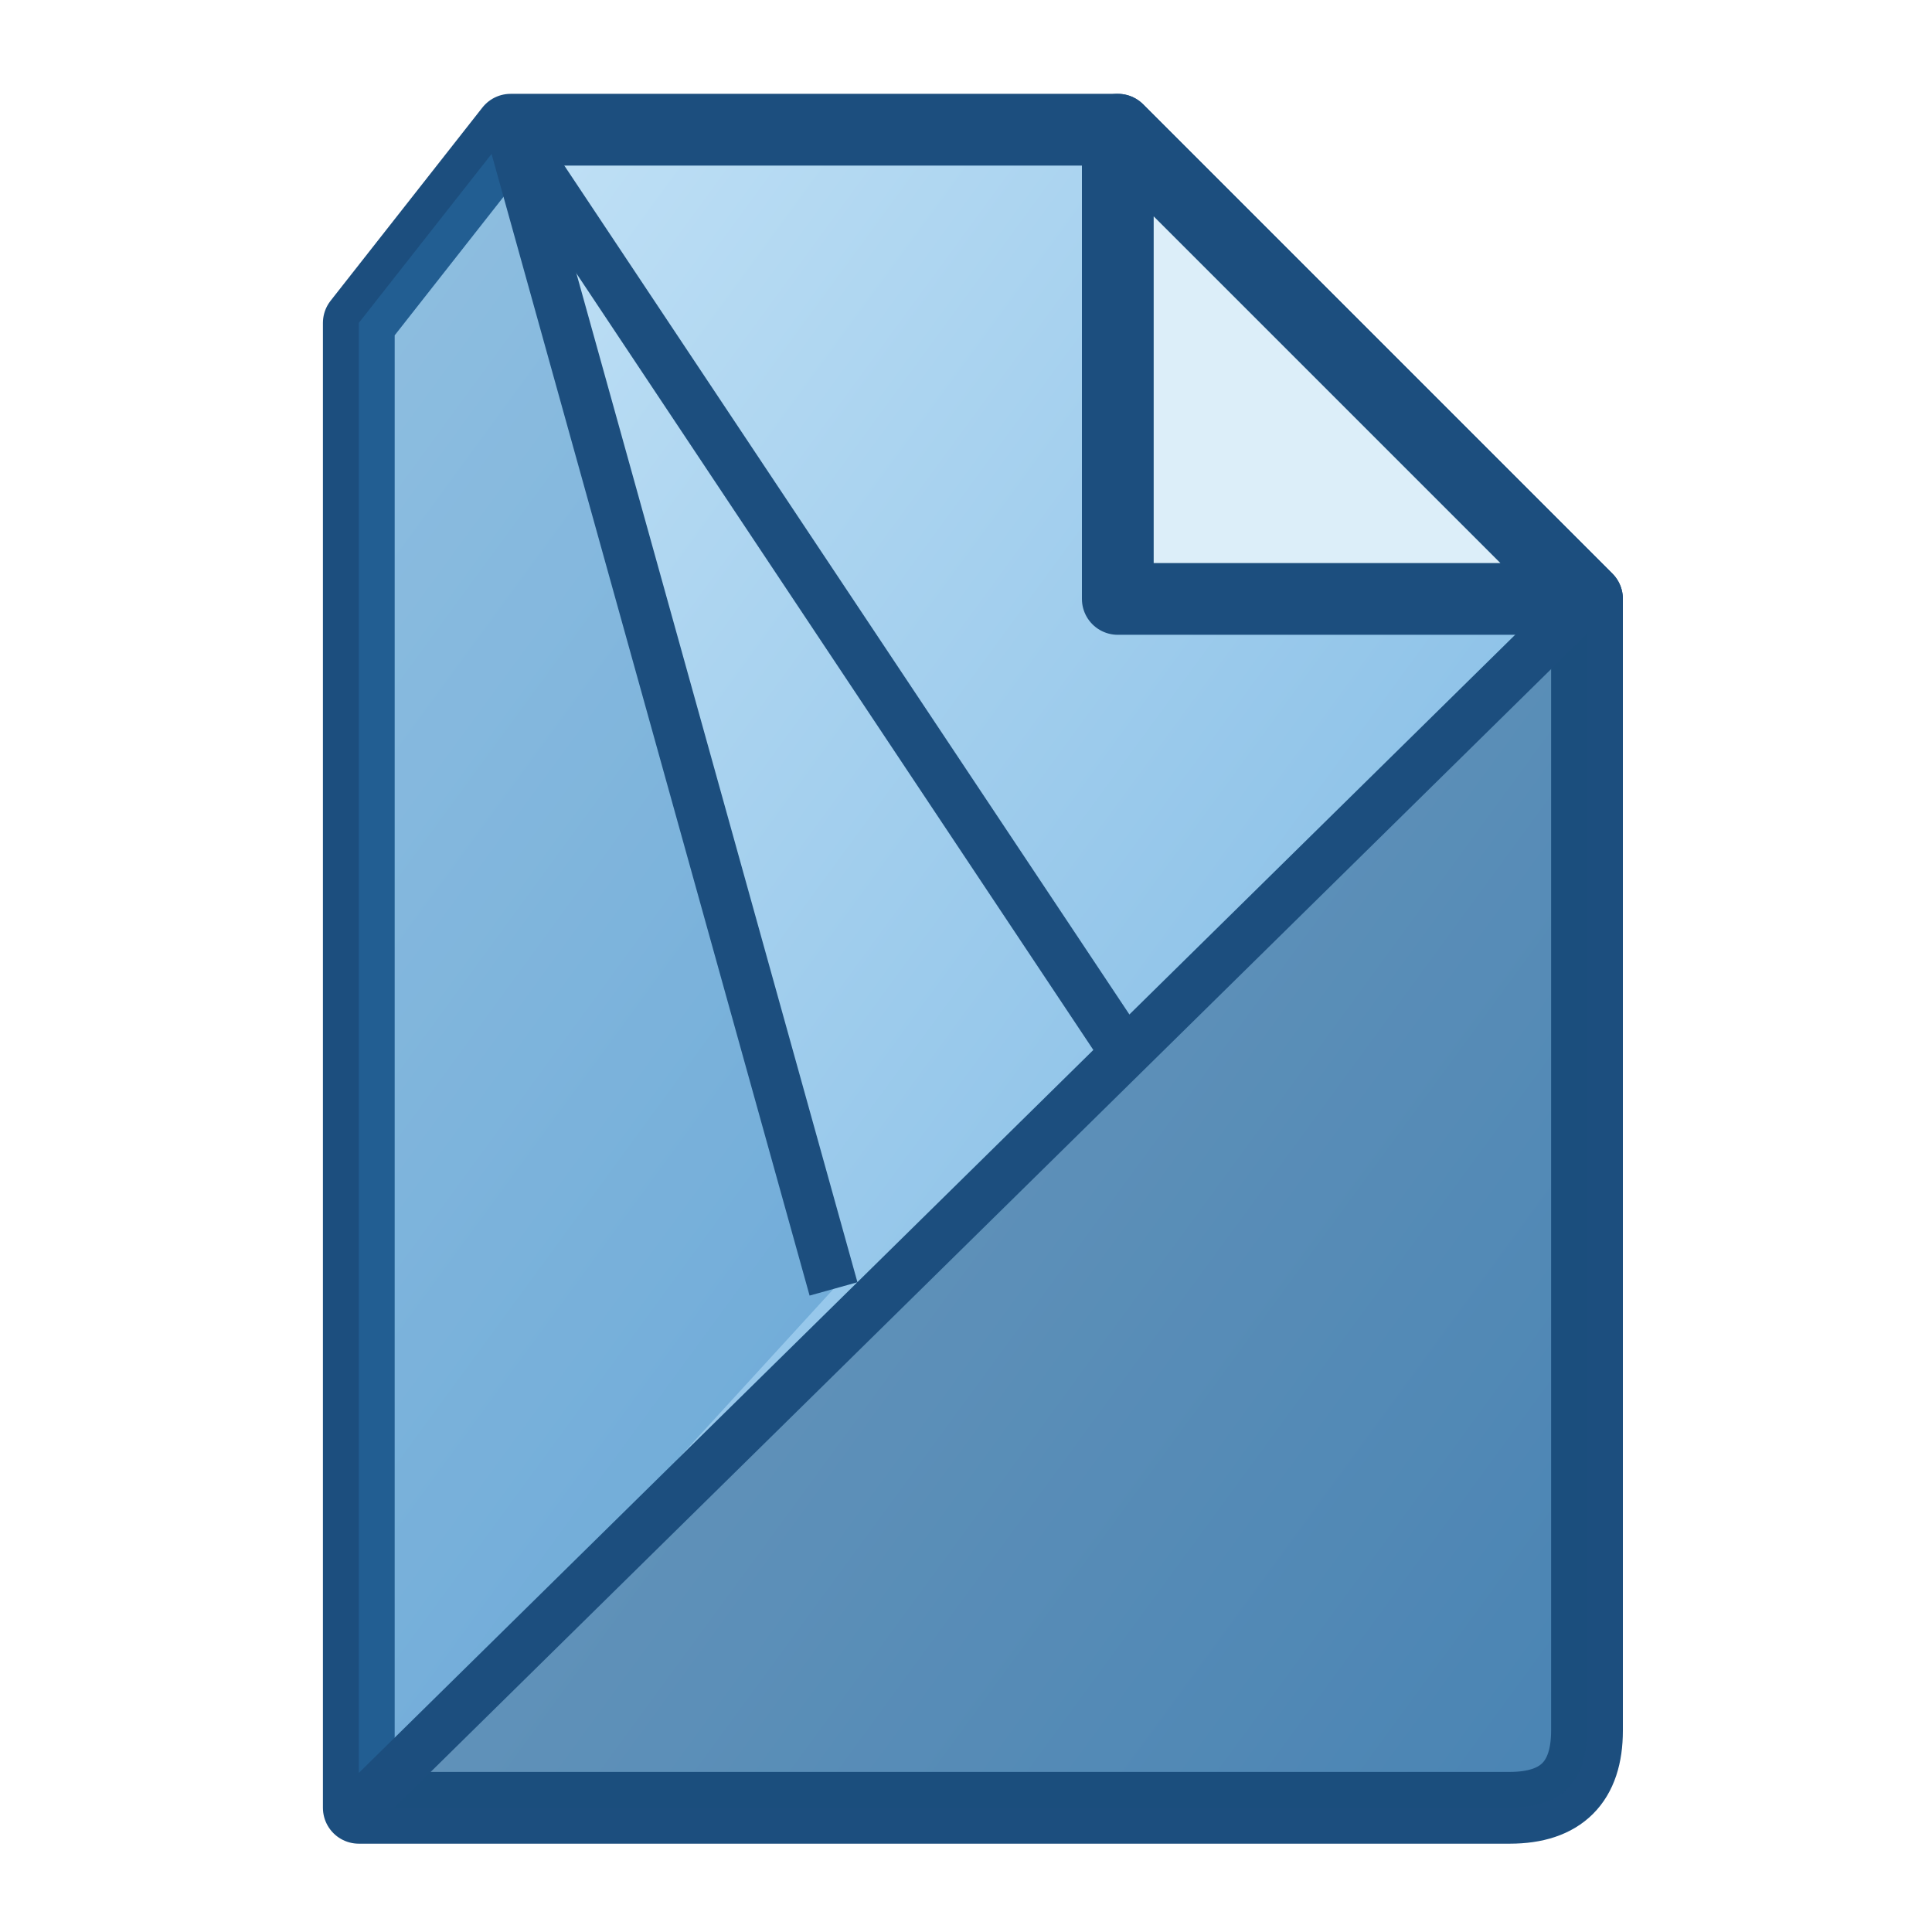
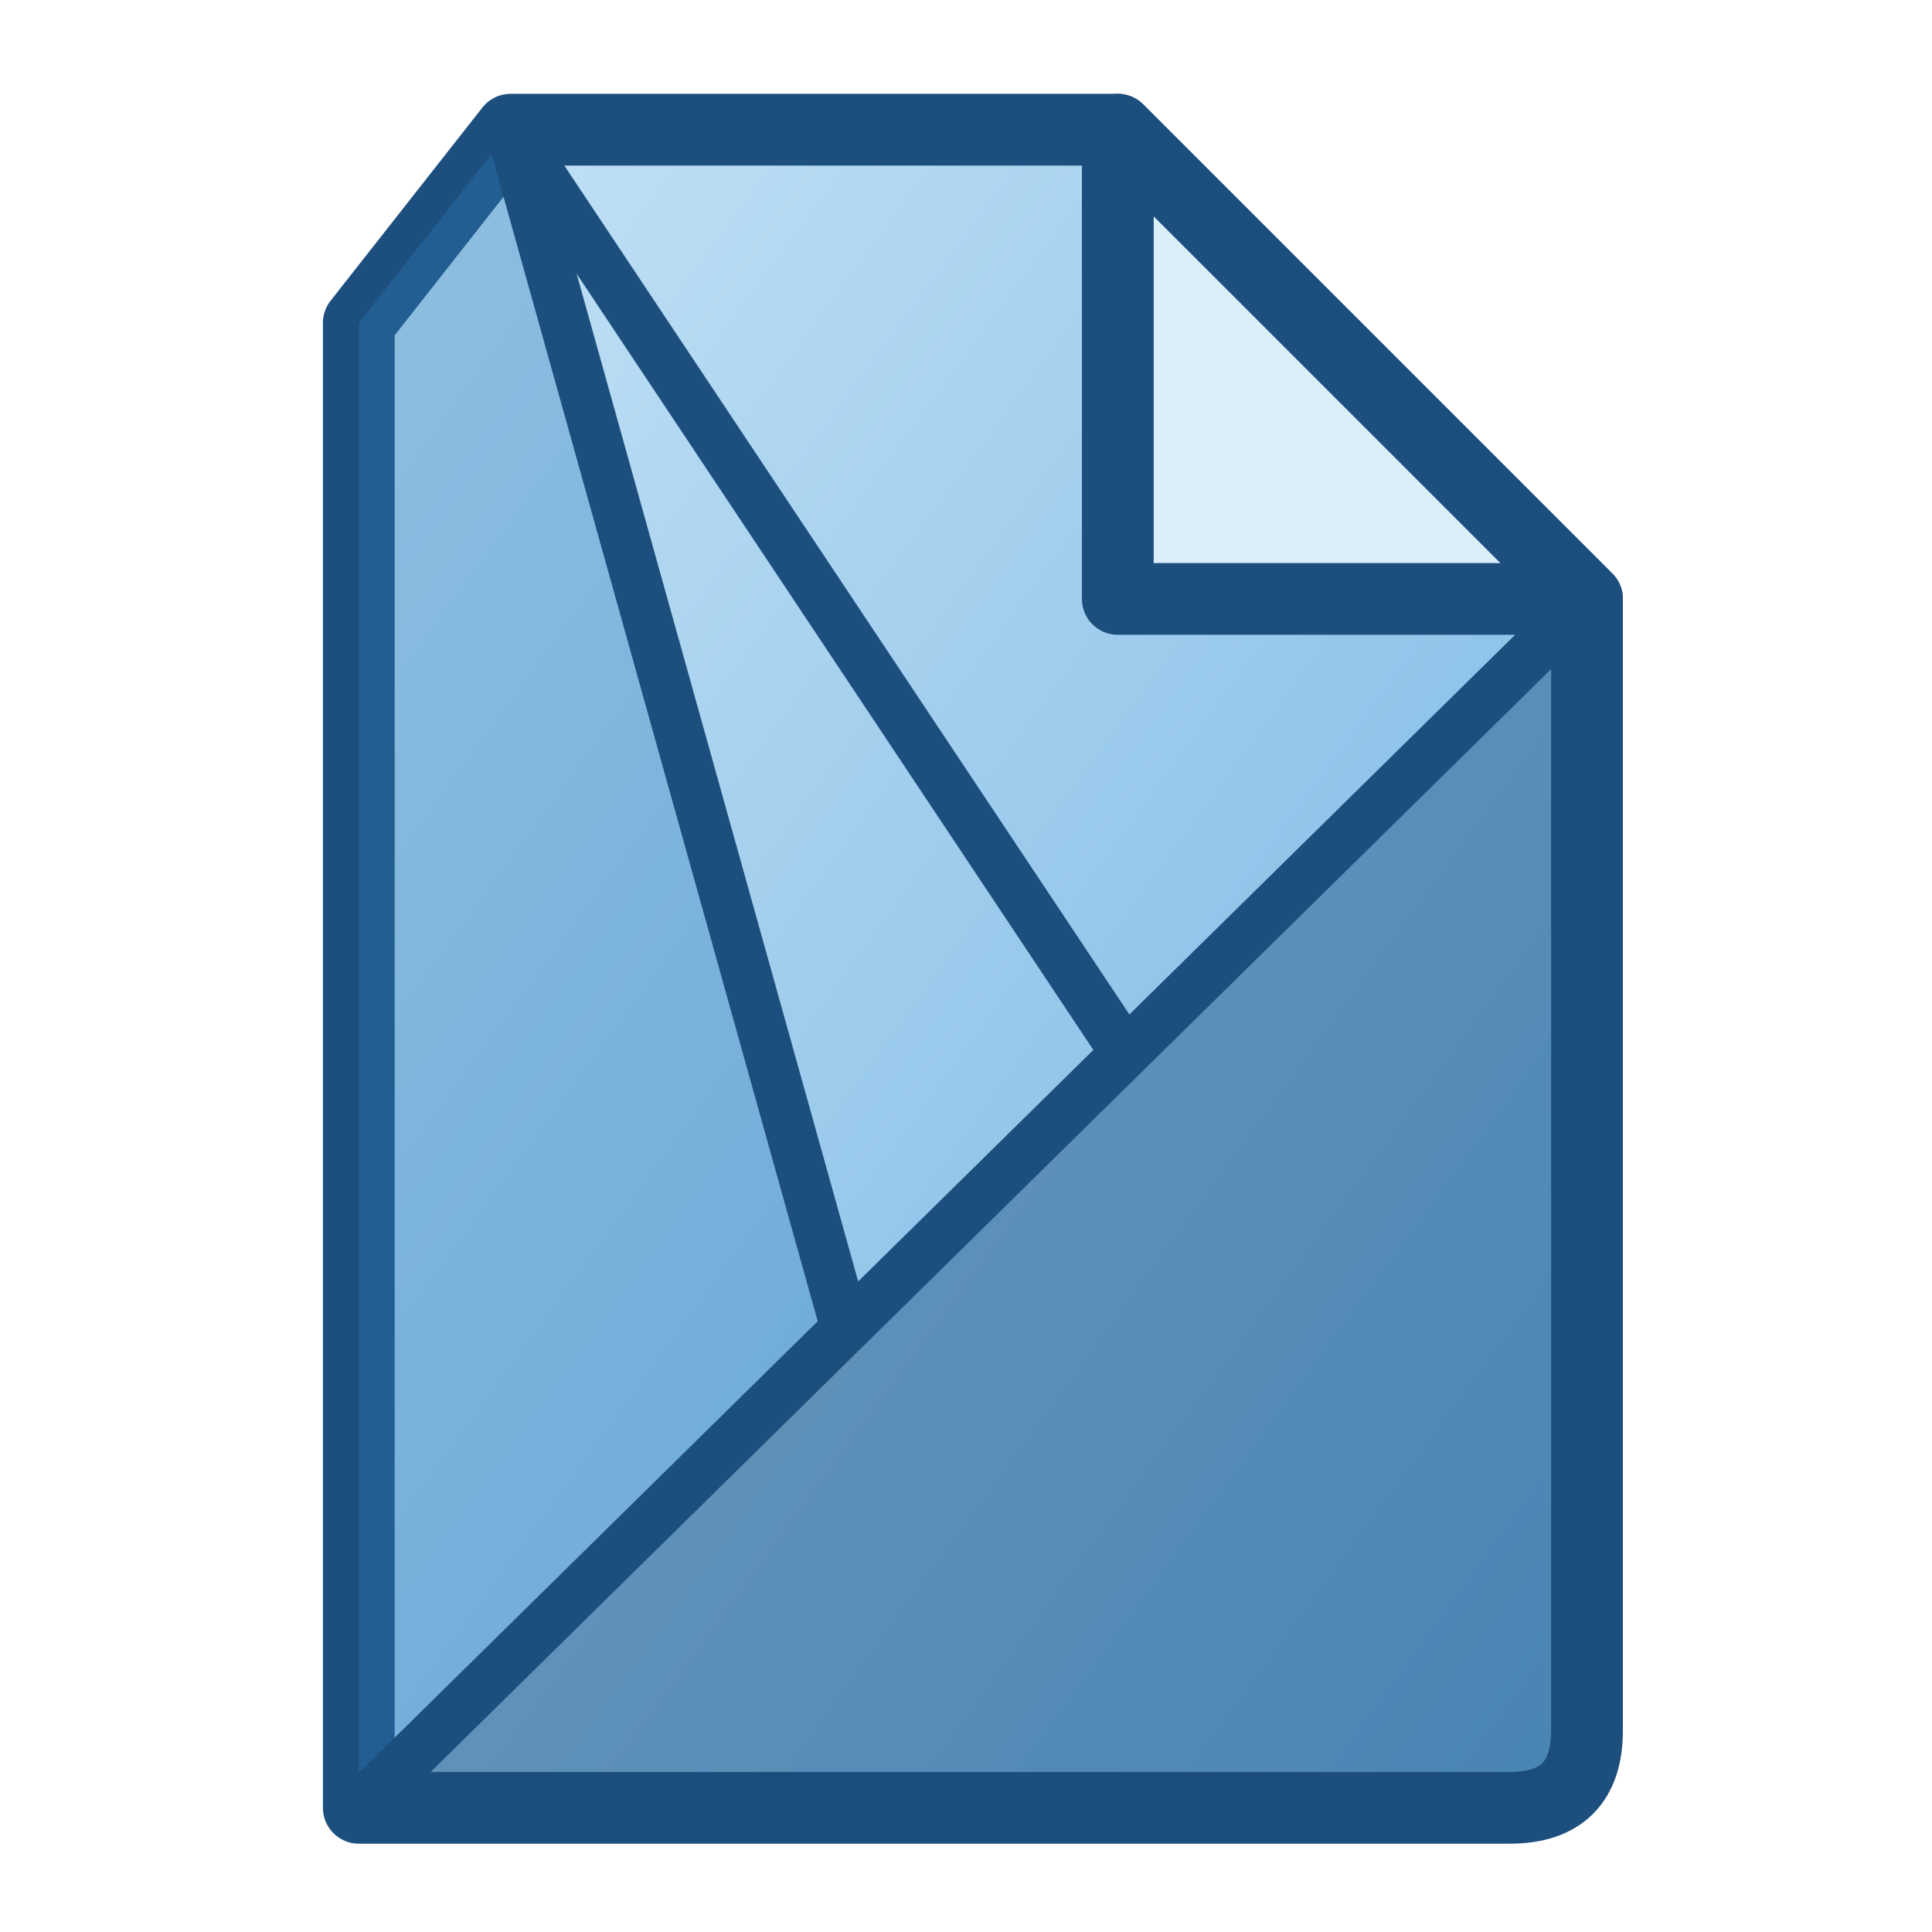
- <svg xmlns="http://www.w3.org/2000/svg" viewBox="170 145 700 700" width="512" height="512" role="img" aria-labelledby="t">
-   <defs>
+ <svg xmlns="http://www.w3.org/2000/svg" viewBox="170 145 700 700" width="512" height="512" role="img" aria-labelledby="t" version="1.1" id="svg7">
+   <defs id="defs2">
    <linearGradient id="g" x1="0" y1="0" x2="1" y2="1">
-       <stop offset="0" stop-color="#C6E4F7" />
-       <stop offset="1" stop-color="#6FB0E0" />
+       <stop offset="0" stop-color="#C6E4F7" id="stop1" />
+       <stop offset="1" stop-color="#6FB0E0" id="stop2" />
    </linearGradient>
  </defs>
-   <g stroke="#1C4E7E" stroke-width="26" stroke-linejoin="round">
-     <path d="M355 192 H575 L745 362 V772 Q745 800 717 800 H300 V262 Z" fill="url(#g)" />
-     <path d="M300 262 L355 192 L472 612 L300 800 Z" fill="#2F7CB8" fill-opacity="0.35" stroke="none" />
-     <path d="M300 800 L745 362 V772 Q745 800 717 800 Z" fill="#1C4E7E" fill-opacity="0.45" stroke="none" />
-     <path d="M355 192 L578 527" fill="none" stroke-width="18" />
-     <path d="M355 192 L472 612 M300 800 L745 362" fill="none" stroke-width="18" />
-     <path d="M575 192 V362 H745 Z" fill="#DCEEF9" />
+   <g stroke="#1C4E7E" stroke-width="26" stroke-linejoin="round" id="g7">
+     <path d="M355 192 H575 L745 362 V772 Q745 800 717 800 H300 V262 Z" fill="url(#g)" id="path2" />
+     <path d="m 300,262 55,-70 111.547,394.578 9.052,32.02 L 300,800 Z" fill="#2f7cb8" fill-opacity="0.35" stroke="none" id="path3" />
+     <path d="M300 800 L745 362 V772 Q745 800 717 800 Z" fill="#1C4E7E" fill-opacity="0.45" stroke="none" id="path4" />
+     <path d="M355 192 L578 527" fill="none" stroke-width="18" id="path5" />
+     <path d="M 355,192 476.199,625.796 M 300,800 745,362" fill="none" stroke-width="18" id="path6" />
+     <path d="M575 192 V362 H745 Z" fill="#DCEEF9" id="path7" />
  </g>
</svg>
